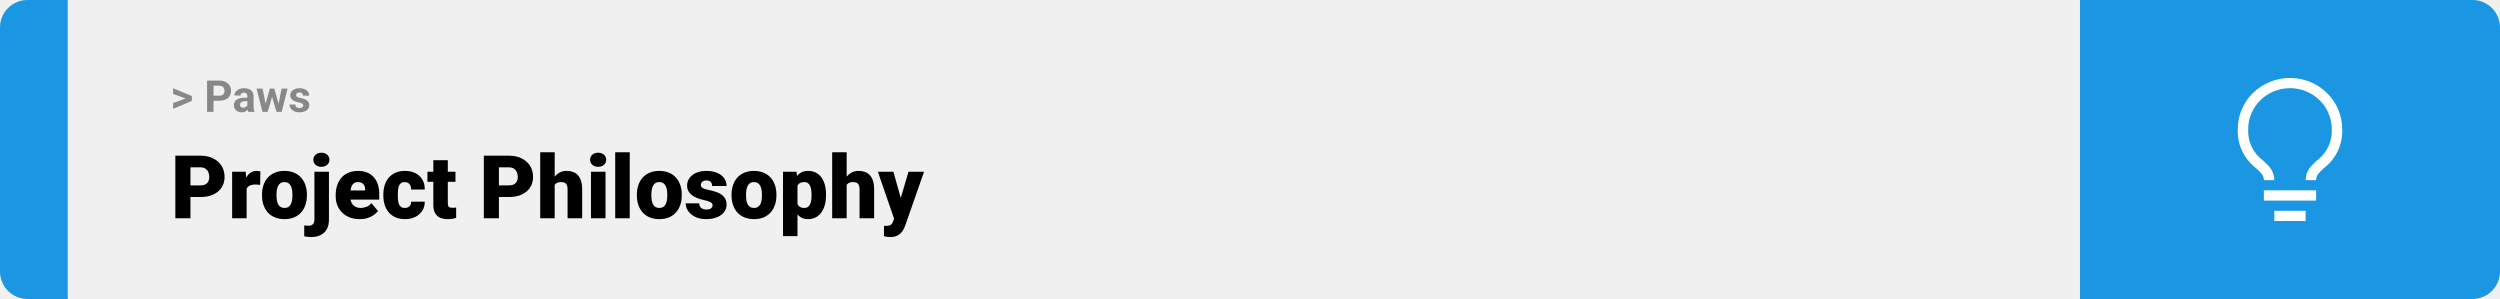
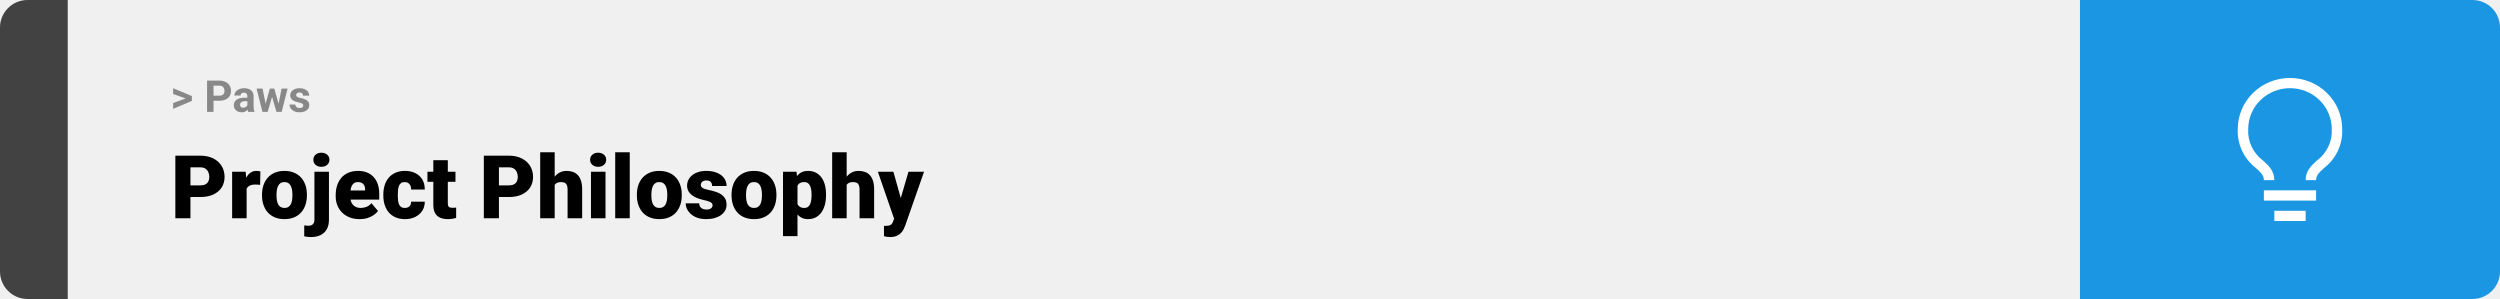
<svg xmlns="http://www.w3.org/2000/svg" width="1363" height="163" viewBox="0 0 1363 163" fill="none">
-   <path d="M0 15C0 6.716 6.716 0 15 0H37V163H15C6.716 163 0 156.284 0 148V15Z" fill="#1A96E3" />
+   <path d="M0 15C0 6.716 6.716 0 15 0H37V163H15C6.716 163 0 156.284 0 148V15Z" fill="#424242" />
  <rect width="1097" height="163" transform="translate(37)" fill="#F0F0F0" />
  <path d="M101.906 53.922L94.394 51.238V48.086L104.602 52.375V54.637L101.906 53.922ZM94.394 56.172L101.918 53.43L104.602 52.785V55.035L94.394 59.324V56.172ZM119.543 54.918H115.195V52.176H119.543C120.215 52.176 120.762 52.066 121.184 51.848C121.605 51.621 121.914 51.309 122.109 50.91C122.305 50.512 122.402 50.062 122.402 49.562C122.402 49.055 122.305 48.582 122.109 48.145C121.914 47.707 121.605 47.355 121.184 47.09C120.762 46.824 120.215 46.691 119.543 46.691H116.414V61H112.898V43.938H119.543C120.879 43.938 122.023 44.18 122.977 44.664C123.938 45.141 124.672 45.801 125.18 46.645C125.688 47.488 125.941 48.453 125.941 49.539C125.941 50.641 125.688 51.594 125.18 52.398C124.672 53.203 123.938 53.824 122.977 54.262C122.023 54.699 120.879 54.918 119.543 54.918ZM134.859 58.141V52.492C134.859 52.086 134.793 51.738 134.66 51.449C134.527 51.152 134.32 50.922 134.039 50.758C133.766 50.594 133.41 50.512 132.973 50.512C132.598 50.512 132.273 50.578 132 50.711C131.727 50.836 131.516 51.02 131.367 51.262C131.219 51.496 131.145 51.773 131.145 52.094H127.77C127.77 51.555 127.895 51.043 128.145 50.559C128.395 50.074 128.758 49.648 129.234 49.281C129.711 48.906 130.277 48.613 130.934 48.402C131.598 48.191 132.34 48.086 133.16 48.086C134.145 48.086 135.02 48.25 135.785 48.578C136.551 48.906 137.152 49.398 137.59 50.055C138.035 50.711 138.258 51.531 138.258 52.516V57.941C138.258 58.637 138.301 59.207 138.387 59.652C138.473 60.09 138.598 60.473 138.762 60.801V61H135.352C135.188 60.656 135.062 60.227 134.977 59.711C134.898 59.188 134.859 58.664 134.859 58.141ZM135.305 53.277L135.328 55.188H133.441C132.996 55.188 132.609 55.238 132.281 55.34C131.953 55.441 131.684 55.586 131.473 55.773C131.262 55.953 131.105 56.164 131.004 56.406C130.91 56.648 130.863 56.914 130.863 57.203C130.863 57.492 130.93 57.754 131.062 57.988C131.195 58.215 131.387 58.395 131.637 58.527C131.887 58.652 132.18 58.715 132.516 58.715C133.023 58.715 133.465 58.613 133.84 58.41C134.215 58.207 134.504 57.957 134.707 57.66C134.918 57.363 135.027 57.082 135.035 56.816L135.926 58.246C135.801 58.566 135.629 58.898 135.41 59.242C135.199 59.586 134.93 59.91 134.602 60.215C134.273 60.512 133.879 60.758 133.418 60.953C132.957 61.141 132.41 61.234 131.777 61.234C130.973 61.234 130.242 61.074 129.586 60.754C128.938 60.426 128.422 59.977 128.039 59.406C127.664 58.828 127.477 58.172 127.477 57.438C127.477 56.773 127.602 56.184 127.852 55.668C128.102 55.152 128.469 54.719 128.953 54.367C129.445 54.008 130.059 53.738 130.793 53.559C131.527 53.371 132.379 53.277 133.348 53.277H135.305ZM144.48 57.719L147.117 48.32H149.262L148.57 52.012L145.934 61H144.141L144.48 57.719ZM143.145 48.32L145.031 57.707L145.207 61H143.098L139.887 48.32H143.145ZM151.676 57.555L153.516 48.32H156.785L153.574 61H151.477L151.676 57.555ZM149.555 48.32L152.18 57.648L152.543 61H150.738L148.102 52.023L147.434 48.32H149.555ZM165.34 57.496C165.34 57.254 165.27 57.035 165.129 56.84C164.988 56.645 164.727 56.465 164.344 56.301C163.969 56.129 163.426 55.973 162.715 55.832C162.074 55.691 161.477 55.516 160.922 55.305C160.375 55.086 159.898 54.824 159.492 54.52C159.094 54.215 158.781 53.855 158.555 53.441C158.328 53.02 158.215 52.539 158.215 52C158.215 51.469 158.328 50.969 158.555 50.5C158.789 50.031 159.121 49.617 159.551 49.258C159.988 48.891 160.52 48.605 161.145 48.402C161.777 48.191 162.488 48.086 163.277 48.086C164.379 48.086 165.324 48.262 166.113 48.613C166.91 48.965 167.52 49.449 167.941 50.066C168.371 50.676 168.586 51.371 168.586 52.152H165.211C165.211 51.824 165.141 51.531 165 51.273C164.867 51.008 164.656 50.801 164.367 50.652C164.086 50.496 163.719 50.418 163.266 50.418C162.891 50.418 162.566 50.484 162.293 50.617C162.02 50.742 161.809 50.914 161.66 51.133C161.52 51.344 161.449 51.578 161.449 51.836C161.449 52.031 161.488 52.207 161.566 52.363C161.652 52.512 161.789 52.648 161.977 52.773C162.164 52.898 162.406 53.016 162.703 53.125C163.008 53.227 163.383 53.32 163.828 53.406C164.742 53.594 165.559 53.84 166.277 54.145C166.996 54.441 167.566 54.848 167.988 55.363C168.41 55.871 168.621 56.539 168.621 57.367C168.621 57.93 168.496 58.445 168.246 58.914C167.996 59.383 167.637 59.793 167.168 60.145C166.699 60.488 166.137 60.758 165.48 60.953C164.832 61.141 164.102 61.234 163.289 61.234C162.109 61.234 161.109 61.023 160.289 60.602C159.477 60.18 158.859 59.645 158.438 58.996C158.023 58.34 157.816 57.668 157.816 56.98H161.016C161.031 57.441 161.148 57.812 161.367 58.094C161.594 58.375 161.879 58.578 162.223 58.703C162.574 58.828 162.953 58.891 163.359 58.891C163.797 58.891 164.16 58.832 164.449 58.715C164.738 58.59 164.957 58.426 165.105 58.223C165.262 58.012 165.34 57.77 165.34 57.496Z" fill="#888888" />
  <path d="M109.219 107.422H100.734V101.07H109.219C110.375 101.07 111.312 100.875 112.031 100.484C112.75 100.094 113.273 99.555 113.602 98.867C113.945 98.164 114.117 97.375 114.117 96.5C114.117 95.562 113.945 94.695 113.602 93.898C113.273 93.102 112.75 92.461 112.031 91.977C111.312 91.477 110.375 91.227 109.219 91.227H103.828V119H95.602V84.875H109.219C111.953 84.875 114.305 85.375 116.273 86.375C118.258 87.375 119.781 88.75 120.844 90.5C121.906 92.234 122.438 94.219 122.438 96.453C122.438 98.656 121.906 100.578 120.844 102.219C119.781 103.859 118.258 105.141 116.273 106.062C114.305 106.969 111.953 107.422 109.219 107.422ZM134.461 99.922V119H126.562V93.641H133.945L134.461 99.922ZM141.961 93.453L141.82 100.789C141.508 100.758 141.086 100.719 140.555 100.672C140.023 100.625 139.578 100.602 139.219 100.602C138.297 100.602 137.5 100.711 136.828 100.93C136.172 101.133 135.625 101.445 135.188 101.867C134.766 102.273 134.453 102.789 134.25 103.414C134.062 104.039 133.977 104.766 133.992 105.594L132.562 104.656C132.562 102.953 132.727 101.406 133.055 100.016C133.398 98.609 133.883 97.398 134.508 96.383C135.133 95.352 135.891 94.562 136.781 94.016C137.672 93.453 138.672 93.172 139.781 93.172C140.172 93.172 140.555 93.195 140.93 93.242C141.32 93.289 141.664 93.359 141.961 93.453ZM142.852 106.578V106.086C142.852 104.227 143.117 102.516 143.648 100.953C144.18 99.375 144.961 98.008 145.992 96.852C147.023 95.695 148.297 94.797 149.812 94.156C151.328 93.5 153.078 93.172 155.062 93.172C157.062 93.172 158.82 93.5 160.336 94.156C161.867 94.797 163.148 95.695 164.18 96.852C165.211 98.008 165.992 99.375 166.523 100.953C167.055 102.516 167.32 104.227 167.32 106.086V106.578C167.32 108.422 167.055 110.133 166.523 111.711C165.992 113.273 165.211 114.641 164.18 115.812C163.148 116.969 161.875 117.867 160.359 118.508C158.844 119.148 157.094 119.469 155.109 119.469C153.125 119.469 151.367 119.148 149.836 118.508C148.305 117.867 147.023 116.969 145.992 115.812C144.961 114.641 144.18 113.273 143.648 111.711C143.117 110.133 142.852 108.422 142.852 106.578ZM150.75 106.086V106.578C150.75 107.531 150.82 108.422 150.961 109.25C151.102 110.078 151.336 110.805 151.664 111.43C151.992 112.039 152.438 112.516 153 112.859C153.562 113.203 154.266 113.375 155.109 113.375C155.938 113.375 156.625 113.203 157.172 112.859C157.734 112.516 158.18 112.039 158.508 111.43C158.836 110.805 159.07 110.078 159.211 109.25C159.352 108.422 159.422 107.531 159.422 106.578V106.086C159.422 105.164 159.352 104.297 159.211 103.484C159.07 102.656 158.836 101.93 158.508 101.305C158.18 100.664 157.734 100.164 157.172 99.805C156.609 99.445 155.906 99.266 155.062 99.266C154.234 99.266 153.539 99.445 152.977 99.805C152.43 100.164 151.992 100.664 151.664 101.305C151.336 101.93 151.102 102.656 150.961 103.484C150.82 104.297 150.75 105.164 150.75 106.086ZM171.422 93.641H179.344V119.82C179.344 121.852 178.953 123.562 178.172 124.953C177.391 126.359 176.273 127.422 174.82 128.141C173.367 128.875 171.633 129.242 169.617 129.242C168.945 129.242 168.328 129.211 167.766 129.148C167.188 129.102 166.555 129 165.867 128.844V122.867C166.273 122.93 166.648 122.977 166.992 123.008C167.336 123.055 167.711 123.078 168.117 123.078C168.836 123.078 169.438 122.961 169.922 122.727C170.406 122.492 170.773 122.133 171.023 121.648C171.289 121.164 171.422 120.555 171.422 119.82V93.641ZM170.836 87.102C170.836 85.977 171.242 85.055 172.055 84.336C172.867 83.617 173.922 83.258 175.219 83.258C176.516 83.258 177.57 83.617 178.383 84.336C179.195 85.055 179.602 85.977 179.602 87.102C179.602 88.227 179.195 89.148 178.383 89.867C177.57 90.586 176.516 90.945 175.219 90.945C173.922 90.945 172.867 90.586 172.055 89.867C171.242 89.148 170.836 88.227 170.836 87.102ZM196.102 119.469C194.039 119.469 192.195 119.148 190.57 118.508C188.945 117.852 187.57 116.953 186.445 115.812C185.336 114.672 184.484 113.359 183.891 111.875C183.312 110.391 183.023 108.82 183.023 107.164V106.273C183.023 104.414 183.281 102.695 183.797 101.117C184.312 99.523 185.078 98.133 186.094 96.945C187.109 95.758 188.383 94.836 189.914 94.18C191.445 93.508 193.227 93.172 195.258 93.172C197.055 93.172 198.664 93.461 200.086 94.039C201.508 94.617 202.711 95.445 203.695 96.523C204.695 97.602 205.453 98.906 205.969 100.438C206.5 101.969 206.766 103.688 206.766 105.594V108.805H186.047V103.859H199.055V103.25C199.07 102.406 198.922 101.688 198.609 101.094C198.312 100.5 197.875 100.047 197.297 99.734C196.719 99.422 196.016 99.266 195.188 99.266C194.328 99.266 193.617 99.453 193.055 99.828C192.508 100.203 192.078 100.719 191.766 101.375C191.469 102.016 191.258 102.758 191.133 103.602C191.008 104.445 190.945 105.336 190.945 106.273V107.164C190.945 108.102 191.07 108.953 191.32 109.719C191.586 110.484 191.961 111.141 192.445 111.688C192.945 112.219 193.539 112.633 194.227 112.93C194.93 113.227 195.727 113.375 196.617 113.375C197.695 113.375 198.758 113.172 199.805 112.766C200.852 112.359 201.75 111.688 202.5 110.75L206.086 115.016C205.57 115.75 204.836 116.461 203.883 117.148C202.945 117.836 201.82 118.398 200.508 118.836C199.195 119.258 197.727 119.469 196.102 119.469ZM220.688 113.375C221.422 113.375 222.047 113.242 222.562 112.977C223.094 112.695 223.492 112.305 223.758 111.805C224.039 111.289 224.172 110.672 224.156 109.953H231.586C231.602 111.859 231.133 113.531 230.18 114.969C229.242 116.391 227.961 117.5 226.336 118.297C224.727 119.078 222.906 119.469 220.875 119.469C218.891 119.469 217.156 119.148 215.672 118.508C214.188 117.852 212.945 116.945 211.945 115.789C210.961 114.617 210.219 113.25 209.719 111.688C209.234 110.125 208.992 108.43 208.992 106.602V106.062C208.992 104.234 209.234 102.539 209.719 100.977C210.219 99.398 210.961 98.031 211.945 96.875C212.945 95.703 214.18 94.797 215.648 94.156C217.133 93.5 218.859 93.172 220.828 93.172C222.938 93.172 224.797 93.57 226.406 94.367C228.031 95.164 229.305 96.32 230.227 97.836C231.148 99.352 231.602 101.188 231.586 103.344H224.156C224.172 102.578 224.055 101.891 223.805 101.281C223.555 100.672 223.164 100.188 222.633 99.828C222.117 99.453 221.453 99.266 220.641 99.266C219.828 99.266 219.172 99.445 218.672 99.805C218.172 100.164 217.789 100.664 217.523 101.305C217.273 101.93 217.102 102.648 217.008 103.461C216.93 104.273 216.891 105.141 216.891 106.062V106.602C216.891 107.539 216.93 108.422 217.008 109.25C217.102 110.062 217.281 110.781 217.547 111.406C217.812 112.016 218.195 112.5 218.695 112.859C219.195 113.203 219.859 113.375 220.688 113.375ZM248.32 93.641V99.125H233.039V93.641H248.32ZM236.25 87.336H244.148V110.727C244.148 111.398 244.227 111.922 244.383 112.297C244.539 112.656 244.805 112.914 245.18 113.07C245.57 113.211 246.086 113.281 246.727 113.281C247.18 113.281 247.555 113.273 247.852 113.258C248.148 113.227 248.43 113.188 248.695 113.141V118.789C248.023 119.008 247.32 119.172 246.586 119.281C245.852 119.406 245.07 119.469 244.242 119.469C242.555 119.469 241.109 119.203 239.906 118.672C238.719 118.141 237.812 117.305 237.188 116.164C236.562 115.023 236.25 113.539 236.25 111.711V87.336ZM277.406 107.422H268.922V101.07H277.406C278.562 101.07 279.5 100.875 280.219 100.484C280.938 100.094 281.461 99.555 281.789 98.867C282.133 98.164 282.305 97.375 282.305 96.5C282.305 95.562 282.133 94.695 281.789 93.898C281.461 93.102 280.938 92.461 280.219 91.977C279.5 91.477 278.562 91.227 277.406 91.227H272.016V119H263.789V84.875H277.406C280.141 84.875 282.492 85.375 284.461 86.375C286.445 87.375 287.969 88.75 289.031 90.5C290.094 92.234 290.625 94.219 290.625 96.453C290.625 98.656 290.094 100.578 289.031 102.219C287.969 103.859 286.445 105.141 284.461 106.062C282.492 106.969 280.141 107.422 277.406 107.422ZM302.414 83V119H294.516V83H302.414ZM301.477 105.453L299.625 105.5C299.625 103.719 299.844 102.078 300.281 100.578C300.719 99.078 301.344 97.773 302.156 96.664C302.969 95.555 303.945 94.695 305.086 94.086C306.227 93.477 307.492 93.172 308.883 93.172C310.133 93.172 311.273 93.352 312.305 93.711C313.352 94.07 314.25 94.648 315 95.445C315.766 96.242 316.352 97.281 316.758 98.562C317.18 99.844 317.391 101.406 317.391 103.25V119H309.445V103.203C309.445 102.172 309.297 101.375 309 100.812C308.719 100.234 308.312 99.836 307.781 99.617C307.25 99.383 306.602 99.266 305.836 99.266C304.914 99.266 304.164 99.422 303.586 99.734C303.008 100.047 302.562 100.484 302.25 101.047C301.953 101.594 301.75 102.242 301.641 102.992C301.531 103.742 301.477 104.562 301.477 105.453ZM330.117 93.641V119H322.195V93.641H330.117ZM321.727 87.102C321.727 85.977 322.133 85.055 322.945 84.336C323.758 83.617 324.812 83.258 326.109 83.258C327.406 83.258 328.461 83.617 329.273 84.336C330.086 85.055 330.492 85.977 330.492 87.102C330.492 88.227 330.086 89.148 329.273 89.867C328.461 90.586 327.406 90.945 326.109 90.945C324.812 90.945 323.758 90.586 322.945 89.867C322.133 89.148 321.727 88.227 321.727 87.102ZM343.336 83V119H335.414V83H343.336ZM347.227 106.578V106.086C347.227 104.227 347.492 102.516 348.023 100.953C348.555 99.375 349.336 98.008 350.367 96.852C351.398 95.695 352.672 94.797 354.188 94.156C355.703 93.5 357.453 93.172 359.438 93.172C361.438 93.172 363.195 93.5 364.711 94.156C366.242 94.797 367.523 95.695 368.555 96.852C369.586 98.008 370.367 99.375 370.898 100.953C371.43 102.516 371.695 104.227 371.695 106.086V106.578C371.695 108.422 371.43 110.133 370.898 111.711C370.367 113.273 369.586 114.641 368.555 115.812C367.523 116.969 366.25 117.867 364.734 118.508C363.219 119.148 361.469 119.469 359.484 119.469C357.5 119.469 355.742 119.148 354.211 118.508C352.68 117.867 351.398 116.969 350.367 115.812C349.336 114.641 348.555 113.273 348.023 111.711C347.492 110.133 347.227 108.422 347.227 106.578ZM355.125 106.086V106.578C355.125 107.531 355.195 108.422 355.336 109.25C355.477 110.078 355.711 110.805 356.039 111.43C356.367 112.039 356.812 112.516 357.375 112.859C357.938 113.203 358.641 113.375 359.484 113.375C360.312 113.375 361 113.203 361.547 112.859C362.109 112.516 362.555 112.039 362.883 111.43C363.211 110.805 363.445 110.078 363.586 109.25C363.727 108.422 363.797 107.531 363.797 106.578V106.086C363.797 105.164 363.727 104.297 363.586 103.484C363.445 102.656 363.211 101.93 362.883 101.305C362.555 100.664 362.109 100.164 361.547 99.805C360.984 99.445 360.281 99.266 359.438 99.266C358.609 99.266 357.914 99.445 357.352 99.805C356.805 100.164 356.367 100.664 356.039 101.305C355.711 101.93 355.477 102.656 355.336 103.484C355.195 104.297 355.125 105.164 355.125 106.086ZM388.5 111.875C388.5 111.438 388.352 111.062 388.055 110.75C387.773 110.422 387.273 110.125 386.555 109.859C385.836 109.578 384.828 109.297 383.531 109.016C382.297 108.75 381.133 108.398 380.039 107.961C378.961 107.523 378.016 106.992 377.203 106.367C376.391 105.742 375.75 105 375.281 104.141C374.828 103.281 374.602 102.297 374.602 101.188C374.602 100.109 374.828 99.094 375.281 98.141C375.75 97.172 376.43 96.32 377.32 95.586C378.227 94.836 379.328 94.25 380.625 93.828C381.922 93.391 383.398 93.172 385.055 93.172C387.336 93.172 389.305 93.523 390.961 94.227C392.617 94.914 393.891 95.883 394.781 97.133C395.688 98.367 396.141 99.797 396.141 101.422H388.242C388.242 100.781 388.133 100.234 387.914 99.781C387.711 99.328 387.375 98.984 386.906 98.75C386.438 98.5 385.812 98.375 385.031 98.375C384.484 98.375 383.984 98.477 383.531 98.68C383.094 98.883 382.742 99.164 382.477 99.523C382.211 99.883 382.078 100.305 382.078 100.789C382.078 101.133 382.156 101.445 382.312 101.727C382.484 101.992 382.742 102.242 383.086 102.477C383.43 102.695 383.867 102.898 384.398 103.086C384.93 103.258 385.57 103.414 386.32 103.555C388.023 103.867 389.617 104.312 391.102 104.891C392.586 105.469 393.789 106.289 394.711 107.352C395.648 108.414 396.117 109.844 396.117 111.641C396.117 112.766 395.859 113.805 395.344 114.758C394.828 115.695 394.086 116.523 393.117 117.242C392.148 117.945 390.984 118.492 389.625 118.883C388.266 119.273 386.734 119.469 385.031 119.469C382.609 119.469 380.562 119.039 378.891 118.18C377.219 117.305 375.953 116.211 375.094 114.898C374.25 113.57 373.828 112.227 373.828 110.867H381.188C381.219 111.648 381.406 112.289 381.75 112.789C382.109 113.289 382.586 113.656 383.18 113.891C383.773 114.125 384.461 114.242 385.242 114.242C385.961 114.242 386.555 114.141 387.023 113.938C387.508 113.734 387.875 113.461 388.125 113.117C388.375 112.758 388.5 112.344 388.5 111.875ZM398.836 106.578V106.086C398.836 104.227 399.102 102.516 399.633 100.953C400.164 99.375 400.945 98.008 401.977 96.852C403.008 95.695 404.281 94.797 405.797 94.156C407.312 93.5 409.062 93.172 411.047 93.172C413.047 93.172 414.805 93.5 416.32 94.156C417.852 94.797 419.133 95.695 420.164 96.852C421.195 98.008 421.977 99.375 422.508 100.953C423.039 102.516 423.305 104.227 423.305 106.086V106.578C423.305 108.422 423.039 110.133 422.508 111.711C421.977 113.273 421.195 114.641 420.164 115.812C419.133 116.969 417.859 117.867 416.344 118.508C414.828 119.148 413.078 119.469 411.094 119.469C409.109 119.469 407.352 119.148 405.82 118.508C404.289 117.867 403.008 116.969 401.977 115.812C400.945 114.641 400.164 113.273 399.633 111.711C399.102 110.133 398.836 108.422 398.836 106.578ZM406.734 106.086V106.578C406.734 107.531 406.805 108.422 406.945 109.25C407.086 110.078 407.32 110.805 407.648 111.43C407.977 112.039 408.422 112.516 408.984 112.859C409.547 113.203 410.25 113.375 411.094 113.375C411.922 113.375 412.609 113.203 413.156 112.859C413.719 112.516 414.164 112.039 414.492 111.43C414.82 110.805 415.055 110.078 415.195 109.25C415.336 108.422 415.406 107.531 415.406 106.578V106.086C415.406 105.164 415.336 104.297 415.195 103.484C415.055 102.656 414.82 101.93 414.492 101.305C414.164 100.664 413.719 100.164 413.156 99.805C412.594 99.445 411.891 99.266 411.047 99.266C410.219 99.266 409.523 99.445 408.961 99.805C408.414 100.164 407.977 100.664 407.648 101.305C407.32 101.93 407.086 102.656 406.945 103.484C406.805 104.297 406.734 105.164 406.734 106.086ZM434.789 98.516V128.75H426.891V93.641H434.25L434.789 98.516ZM450.352 106.016V106.508C450.352 108.352 450.141 110.062 449.719 111.641C449.297 113.219 448.672 114.594 447.844 115.766C447.016 116.938 445.984 117.852 444.75 118.508C443.531 119.148 442.117 119.469 440.508 119.469C438.992 119.469 437.688 119.133 436.594 118.461C435.5 117.789 434.586 116.859 433.852 115.672C433.117 114.484 432.523 113.125 432.07 111.594C431.617 110.062 431.258 108.445 430.992 106.742V106.109C431.258 104.281 431.617 102.586 432.07 101.023C432.523 99.445 433.117 98.07 433.852 96.898C434.586 95.727 435.492 94.812 436.57 94.156C437.664 93.5 438.969 93.172 440.484 93.172C442.094 93.172 443.508 93.477 444.727 94.086C445.961 94.695 446.992 95.57 447.82 96.711C448.664 97.836 449.297 99.188 449.719 100.766C450.141 102.344 450.352 104.094 450.352 106.016ZM442.453 106.508V106.016C442.453 105.031 442.383 104.133 442.242 103.32C442.102 102.492 441.875 101.773 441.562 101.164C441.266 100.555 440.867 100.086 440.367 99.758C439.867 99.43 439.25 99.266 438.516 99.266C437.672 99.266 436.961 99.398 436.383 99.664C435.82 99.914 435.367 100.305 435.023 100.836C434.695 101.352 434.461 102 434.32 102.781C434.195 103.547 434.141 104.445 434.156 105.477V107.398C434.125 108.586 434.242 109.633 434.508 110.539C434.773 111.43 435.234 112.125 435.891 112.625C436.547 113.125 437.438 113.375 438.562 113.375C439.312 113.375 439.938 113.203 440.438 112.859C440.938 112.5 441.336 112.008 441.633 111.383C441.93 110.742 442.141 110.008 442.266 109.18C442.391 108.352 442.453 107.461 442.453 106.508ZM461.602 83V119H453.703V83H461.602ZM460.664 105.453L458.812 105.5C458.812 103.719 459.031 102.078 459.469 100.578C459.906 99.078 460.531 97.773 461.344 96.664C462.156 95.555 463.133 94.695 464.273 94.086C465.414 93.477 466.68 93.172 468.07 93.172C469.32 93.172 470.461 93.352 471.492 93.711C472.539 94.07 473.438 94.648 474.188 95.445C474.953 96.242 475.539 97.281 475.945 98.562C476.367 99.844 476.578 101.406 476.578 103.25V119H468.633V103.203C468.633 102.172 468.484 101.375 468.188 100.812C467.906 100.234 467.5 99.836 466.969 99.617C466.438 99.383 465.789 99.266 465.023 99.266C464.102 99.266 463.352 99.422 462.773 99.734C462.195 100.047 461.75 100.484 461.438 101.047C461.141 101.594 460.938 102.242 460.828 102.992C460.719 103.742 460.664 104.562 460.664 105.453ZM488.742 116.023L495.305 93.641H503.789L493.594 122.773C493.375 123.414 493.086 124.102 492.727 124.836C492.367 125.586 491.875 126.297 491.25 126.969C490.625 127.641 489.82 128.188 488.836 128.609C487.867 129.031 486.664 129.242 485.227 129.242C484.461 129.242 483.898 129.203 483.539 129.125C483.195 129.062 482.664 128.945 481.945 128.773V123.125C482.148 123.125 482.32 123.125 482.461 123.125C482.617 123.125 482.789 123.125 482.977 123.125C483.82 123.125 484.492 123.039 484.992 122.867C485.508 122.695 485.898 122.445 486.164 122.117C486.445 121.789 486.664 121.391 486.82 120.922L488.742 116.023ZM487.078 93.641L492.07 111.383L492.938 119.75H487.641L478.617 93.641H487.078Z" fill="black" />
  <path d="M1134 0H1348C1356.28 0 1363 6.716 1363 15V148C1363 156.284 1356.28 163 1348 163H1134V0Z" fill="#1A96E3" />
  <path d="M1234.26 103.786H1262.74V109.357H1234.26V103.786ZM1239.96 114.929H1257.04V120.5H1239.96V114.929ZM1248.5 42.5C1240.95 42.5 1233.71 45.435 1228.37 50.659C1223.03 55.883 1220.03 62.969 1220.03 70.357C1219.84 74.406 1220.63 78.441 1222.34 82.132C1224.05 85.822 1226.64 89.062 1229.88 91.584C1232.73 94.175 1234.26 95.651 1234.26 98.214H1239.96C1239.96 93.089 1236.8 90.219 1233.72 87.461C1231.06 85.468 1228.94 82.866 1227.55 79.884C1226.15 76.902 1225.53 73.631 1225.72 70.357C1225.72 64.447 1228.12 58.778 1232.39 54.599C1236.67 50.419 1242.46 48.071 1248.5 48.071C1254.54 48.071 1260.33 50.419 1264.61 54.599C1268.88 58.778 1271.28 64.447 1271.28 70.357C1271.47 73.633 1270.84 76.906 1269.44 79.888C1268.04 82.87 1265.92 85.471 1263.25 87.461C1260.2 90.247 1257.04 93.033 1257.04 98.214H1262.74C1262.74 95.651 1264.25 94.175 1267.12 91.556C1270.36 89.038 1272.94 85.803 1274.66 82.118C1276.37 78.432 1277.16 74.401 1276.97 70.357C1276.97 66.699 1276.24 63.077 1274.81 59.697C1273.37 56.317 1271.28 53.246 1268.63 50.659C1265.99 48.072 1262.85 46.02 1259.4 44.62C1255.94 43.221 1252.24 42.5 1248.5 42.5Z" fill="white" />
</svg>
